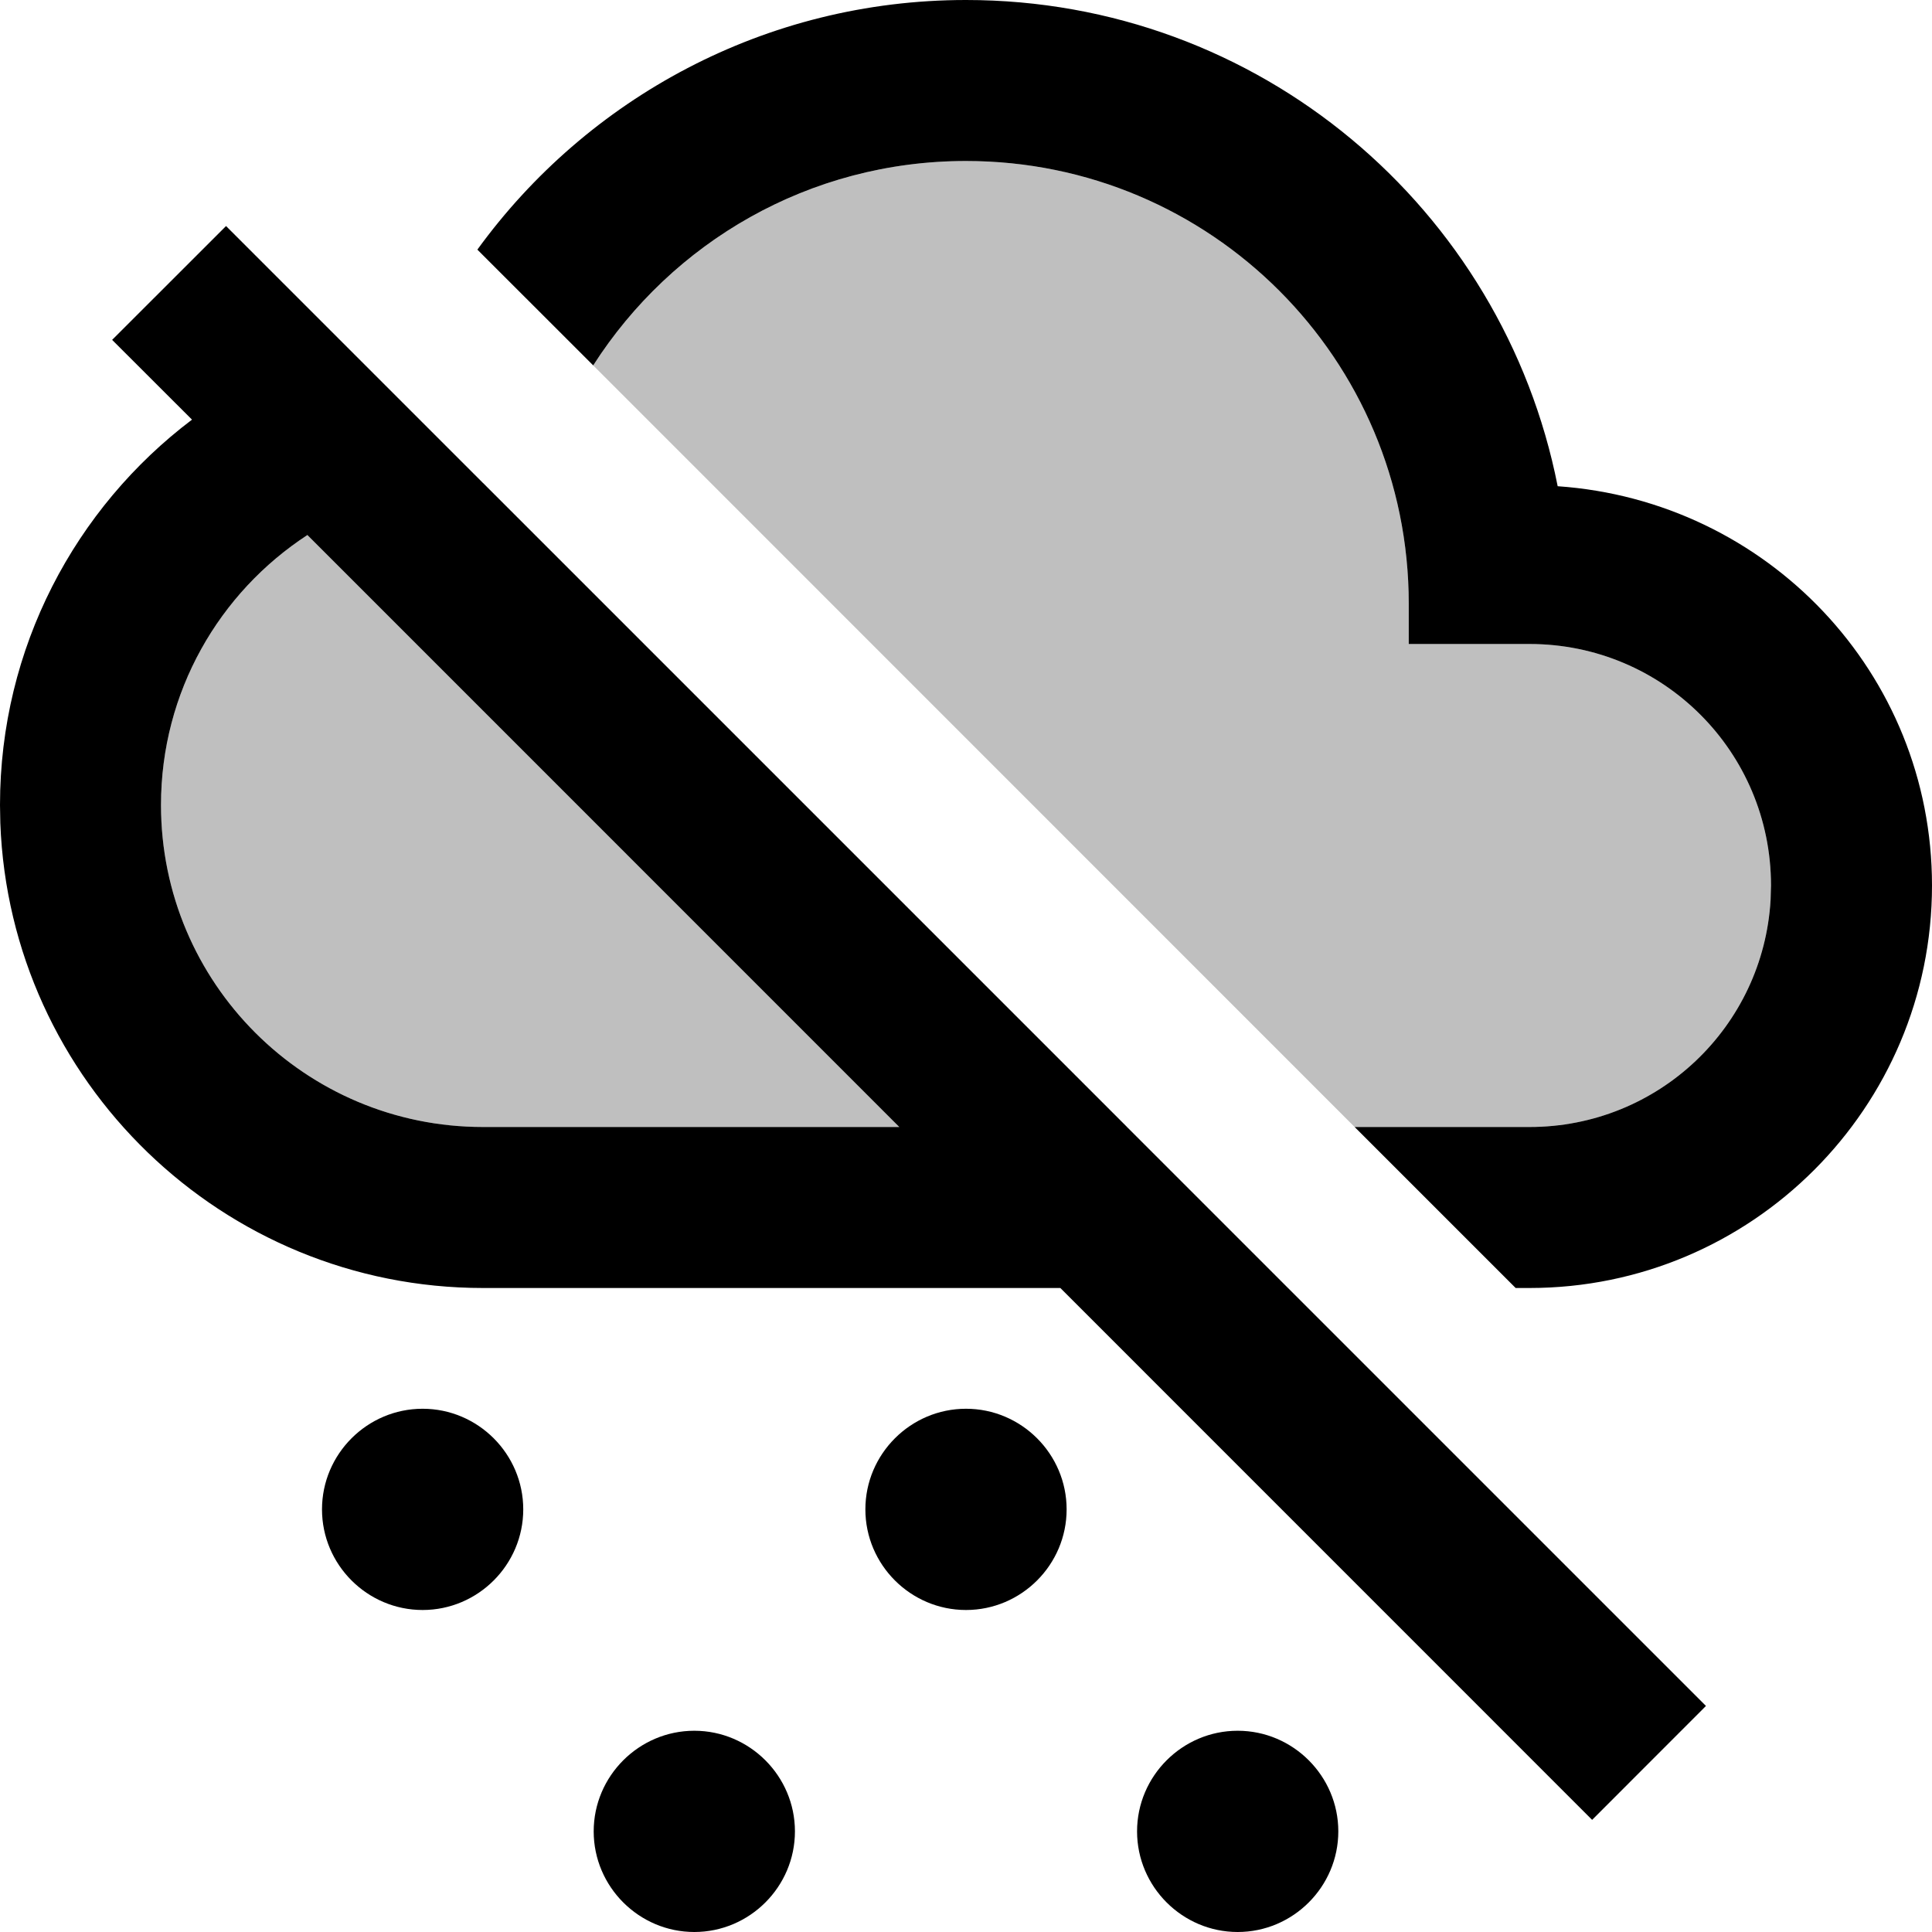
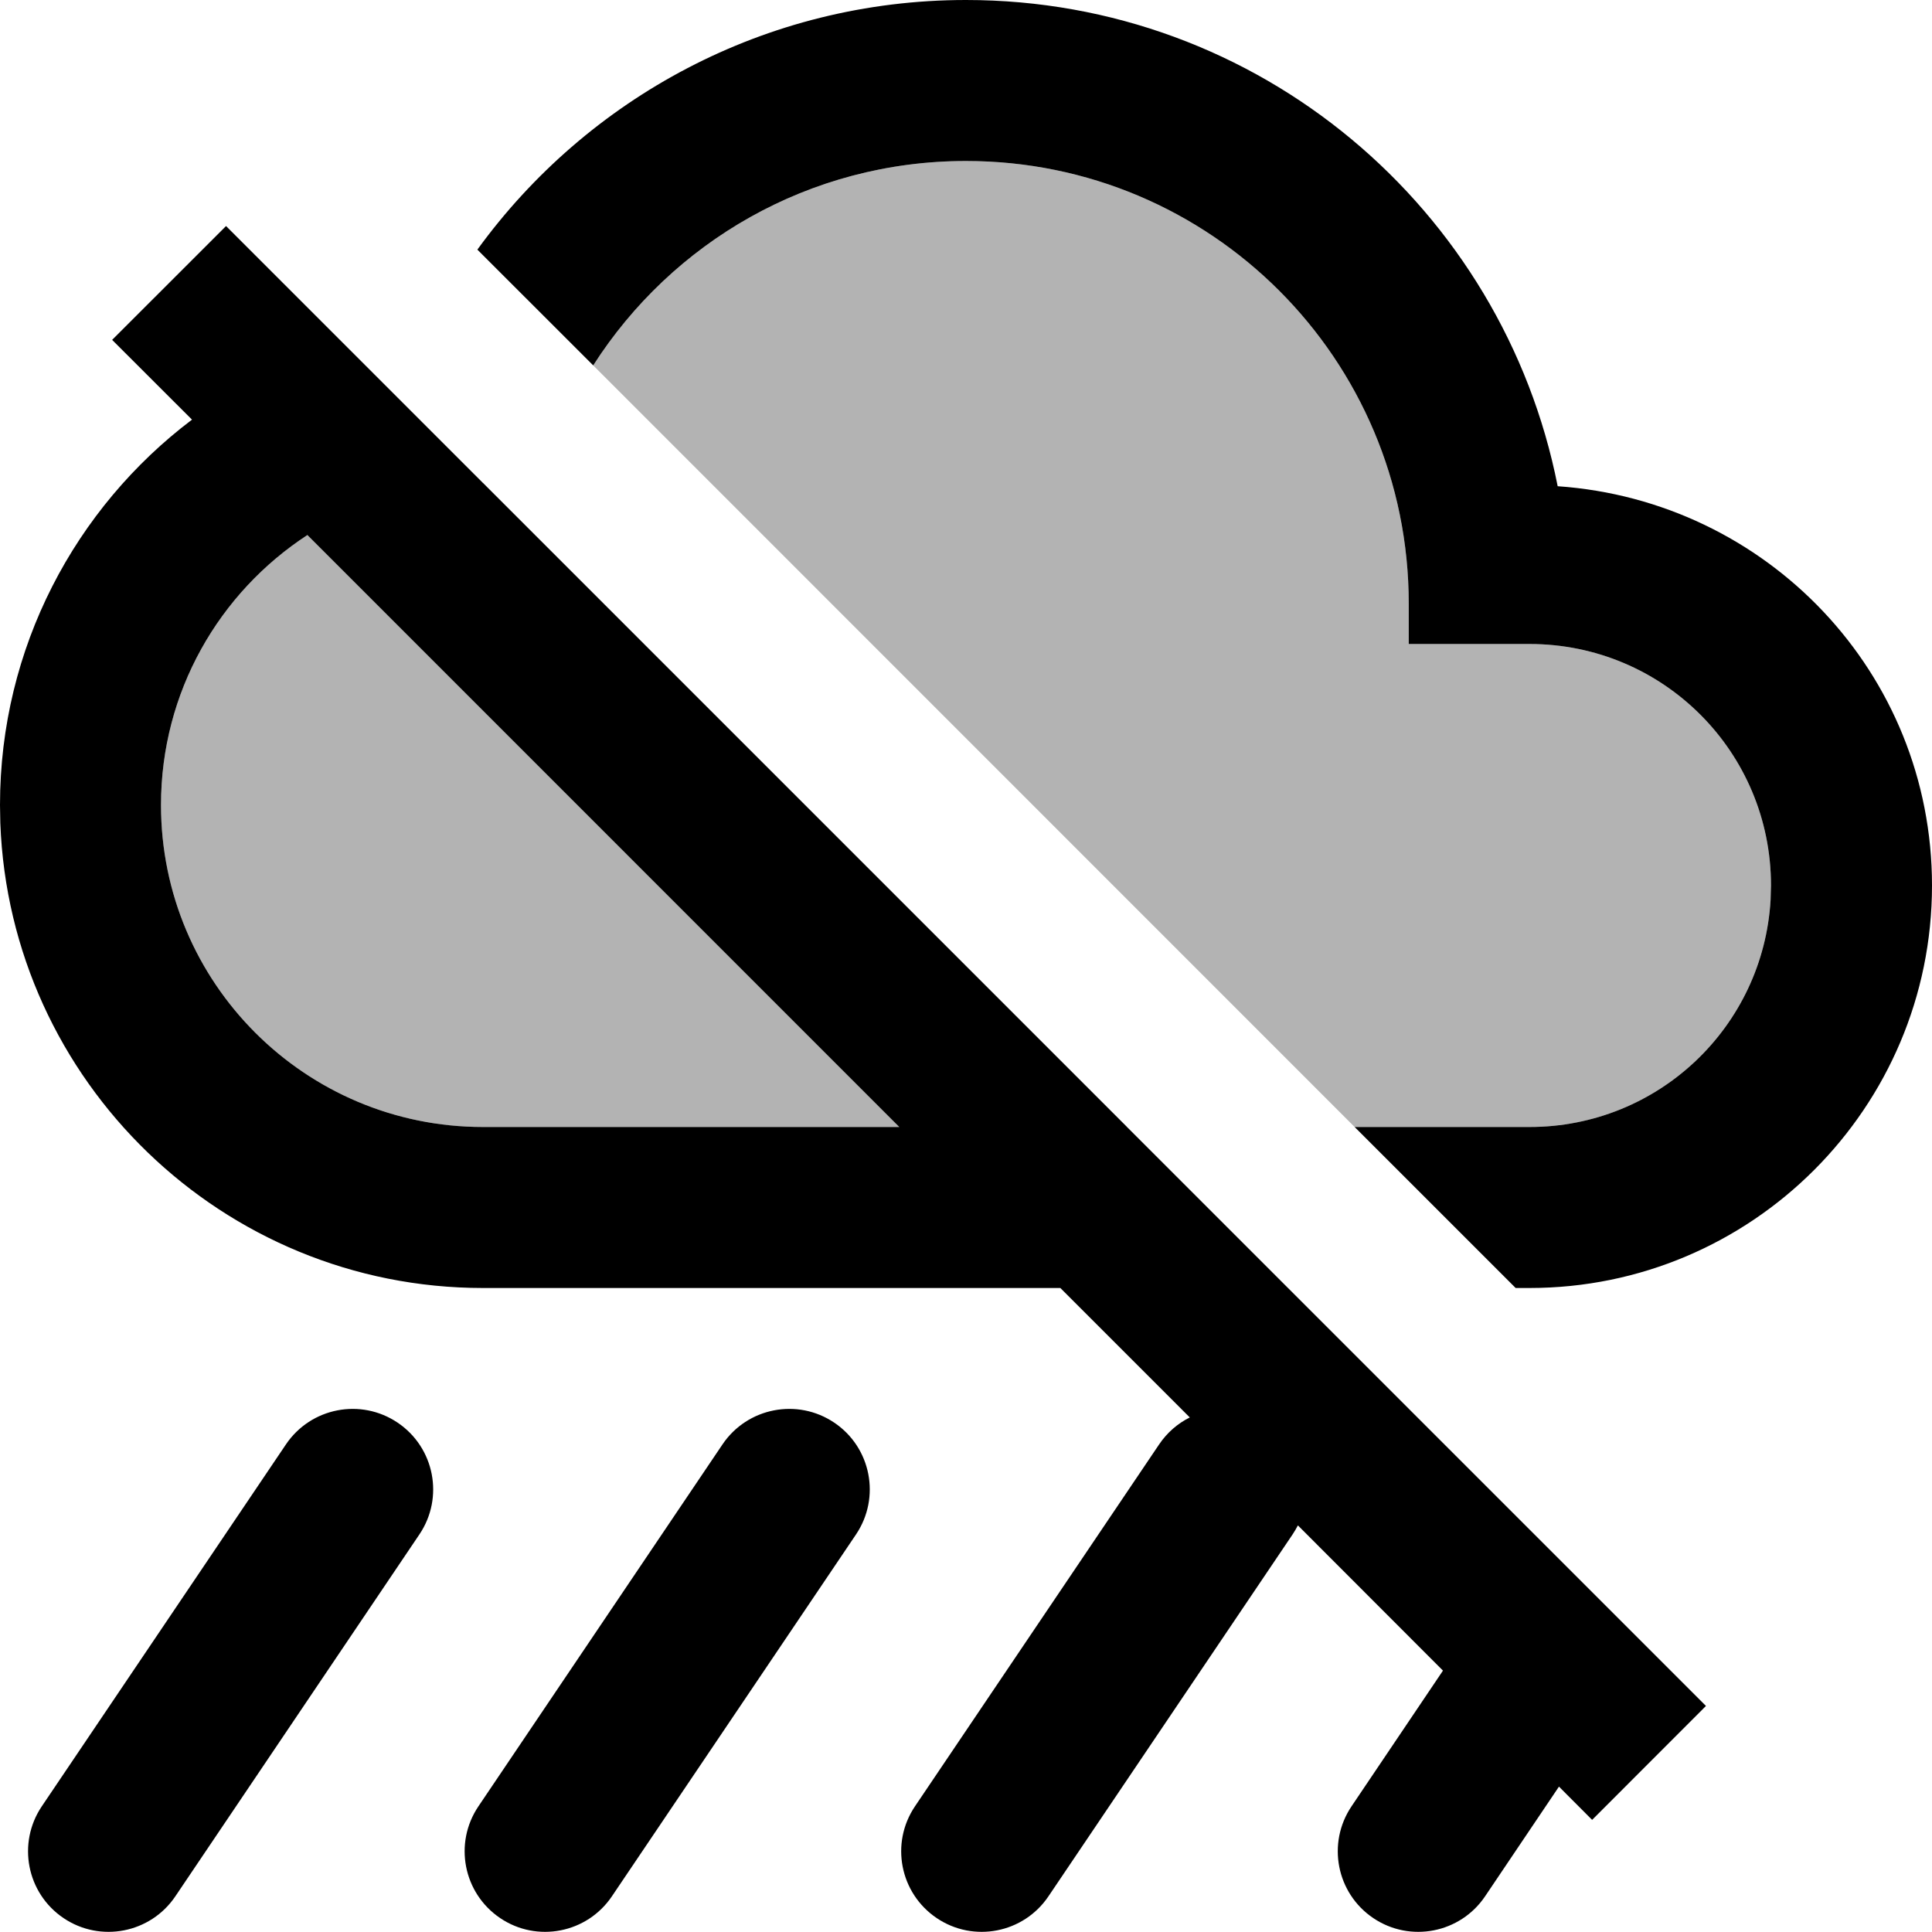
<svg xmlns="http://www.w3.org/2000/svg" width="24px" height="24px" viewBox="0 0 24 24" version="1.1">
  <g id="Precipitation-None-ICON" stroke="none" fill="none">
    <rect id="Path" x="0" y="0" width="24" height="24" />
-     <path d="M6,6 L14,14 L6,14 C3.79,14 2,12.21 2,10 C2,7.79 3.79,6 6,6 Z M12,2 C15.04,2 17.5,4.46 17.5,7.5 L17.5,8 L19,8 C20.66,8 22,9.34 22,11 C22,12.66 20.66,14 19,14 L16.828,14 L7.369,4.539 C8.346,3.012 10.05,2 12,2 Z" id="Shape" fill="#000000" fill-rule="evenodd" opacity="0.25" />
-     <path d="M8.625,21.5 C9.312,21.5 9.875,22.062 9.875,22.75 C9.875,23.438 9.312,24 8.625,24 C7.938,24 7.375,23.438 7.375,22.75 C7.375,22.062 7.938,21.5 8.625,21.5 Z M15.375,21.5 C16.062,21.5 16.625,22.062 16.625,22.75 C16.625,23.438 16.062,24 15.375,24 C14.688,24 14.125,23.438 14.125,22.75 C14.125,22.062 14.688,21.5 15.375,21.5 Z M1.393,4.222 L2.808,2.808 L21.192,21.192 L19.778,22.607 L13.172,16 L6,16 C2.765,16 0.123,13.431 0.004,10.225 L0,10 C0,8.046 0.936,6.308 2.385,5.213 L1.393,4.222 Z M5.25,17.5 C5.938,17.5 6.5,18.062 6.5,18.75 C6.5,19.438 5.938,20 5.25,20 C4.562,20 4,19.438 4,18.75 C4,18.062 4.562,17.5 5.25,17.5 Z M12,17.5 C12.688,17.5 13.25,18.062 13.25,18.75 C13.25,19.438 12.688,20 12,20 C11.312,20 10.75,19.438 10.75,18.75 C10.75,18.062 11.312,17.5 12,17.5 Z M12,0 C15.64,0 18.67,2.59 19.35,6.04 C21.95,6.22 24,8.36 24,11 C24,13.76 21.76,16 19,16 L18.828,16 L16.828,14 L19,14 C20.601,14 21.904,12.754 21.995,11.177 L22,11 C22,9.34 20.66,8 19,8 L17.5,8 L17.5,7.5 C17.5,4.46 15.04,2 12,2 C10.05,2 8.346,3.012 7.369,4.539 L5.93,3.101 C7.293,1.223 9.505,0 12,0 Z M3.819,6.646 C2.724,7.36 2,8.595 2,10 C2,12.21 3.79,14 6,14 L11.172,14 L3.819,6.646 Z" id="Shape" fill="#000000" fill-rule="nonzero" />
+     <path d="M6,6 L14,14 L6,14 C3.79,14 2,12.21 2,10 C2,7.79 3.79,6 6,6 Z M12,2 C15.04,2 17.5,4.46 17.5,7.5 L17.5,8 L19,8 C20.66,8 22,9.34 22,11 C22,12.66 20.66,14 19,14 L16.828,14 L7.369,4.539 C8.346,3.012 10.05,2 12,2 Z" id="Shape" fill="#000000" fill-rule="evenodd" opacity="0.3" />
+     <path d="M4.94,17.673 C5.398,17.982 5.519,18.603 5.21,19.061 L2.178,23.557 C1.869,24.015 1.247,24.136 0.789,23.827 C0.331,23.518 0.211,22.897 0.519,22.439 L3.552,17.943 C3.861,17.485 4.482,17.364 4.94,17.673 Z M10.364,17.673 C10.822,17.982 10.942,18.603 10.634,19.061 L7.601,23.557 C7.292,24.015 6.67,24.136 6.213,23.827 C5.755,23.518 5.634,22.897 5.943,22.439 L8.975,17.943 C9.284,17.485 9.906,17.364 10.364,17.673 Z M2.808,2.808 L21.192,21.192 L19.778,22.607 L19.366,22.194 L18.448,23.557 C18.139,24.015 17.517,24.136 17.059,23.827 C16.601,23.518 16.481,22.897 16.789,22.439 L17.925,20.753 L16.123,18.949 C16.103,18.987 16.081,19.025 16.057,19.061 L13.024,23.557 C12.715,24.015 12.094,24.136 11.636,23.827 C11.178,23.518 11.057,22.897 11.366,22.439 L14.399,17.943 C14.499,17.795 14.631,17.682 14.78,17.608 L13.172,16 L6,16 C2.765,16 0.123,13.431 0.004,10.225 L0,10 C0,8.046 0.936,6.308 2.385,5.213 L1.393,4.222 L2.808,2.808 Z M12,0 C15.64,0 18.67,2.59 19.35,6.04 C21.95,6.22 24,8.36 24,11 C24,13.76 21.76,16 19,16 L18.828,16 L16.828,14 L19,14 C20.601,14 21.904,12.754 21.995,11.177 L22,11 C22,9.34 20.66,8 19,8 L17.5,8 L17.5,7.5 C17.5,4.46 15.04,2 12,2 C10.05,2 8.346,3.012 7.369,4.539 L5.93,3.101 C7.293,1.223 9.505,0 12,0 Z M3.819,6.646 C2.724,7.36 2,8.595 2,10 C2,12.21 3.79,14 6,14 L11.172,14 L3.819,6.646 Z" id="Shape" fill="#000000" fill-rule="nonzero" />
  </g>
</svg>
